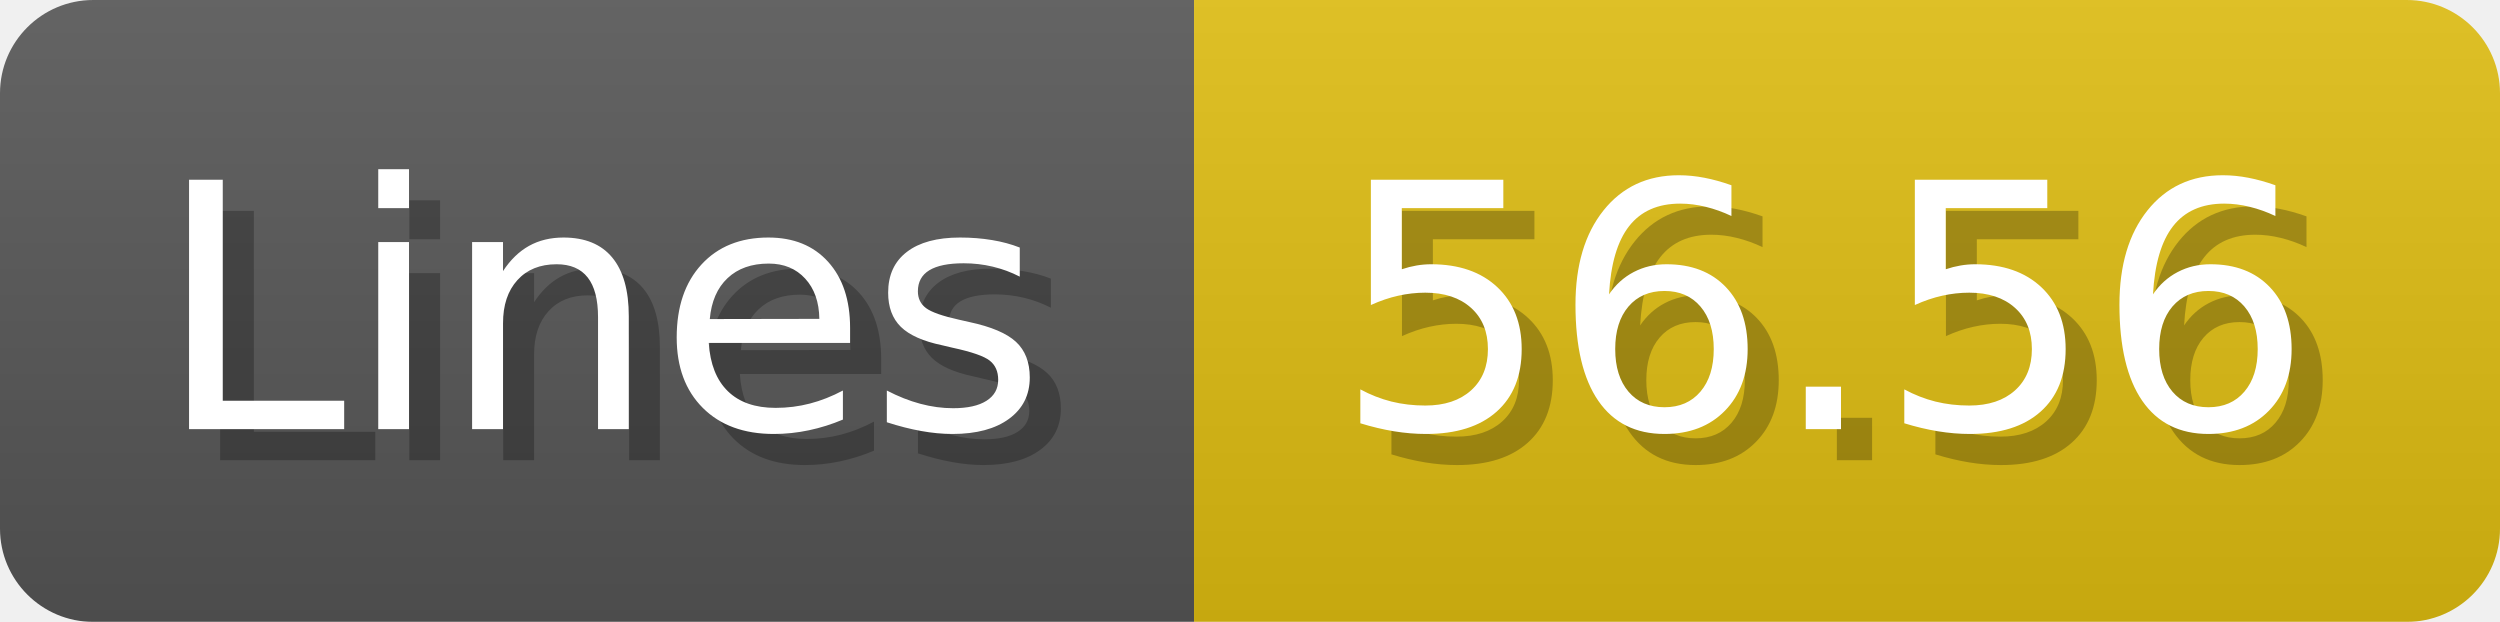
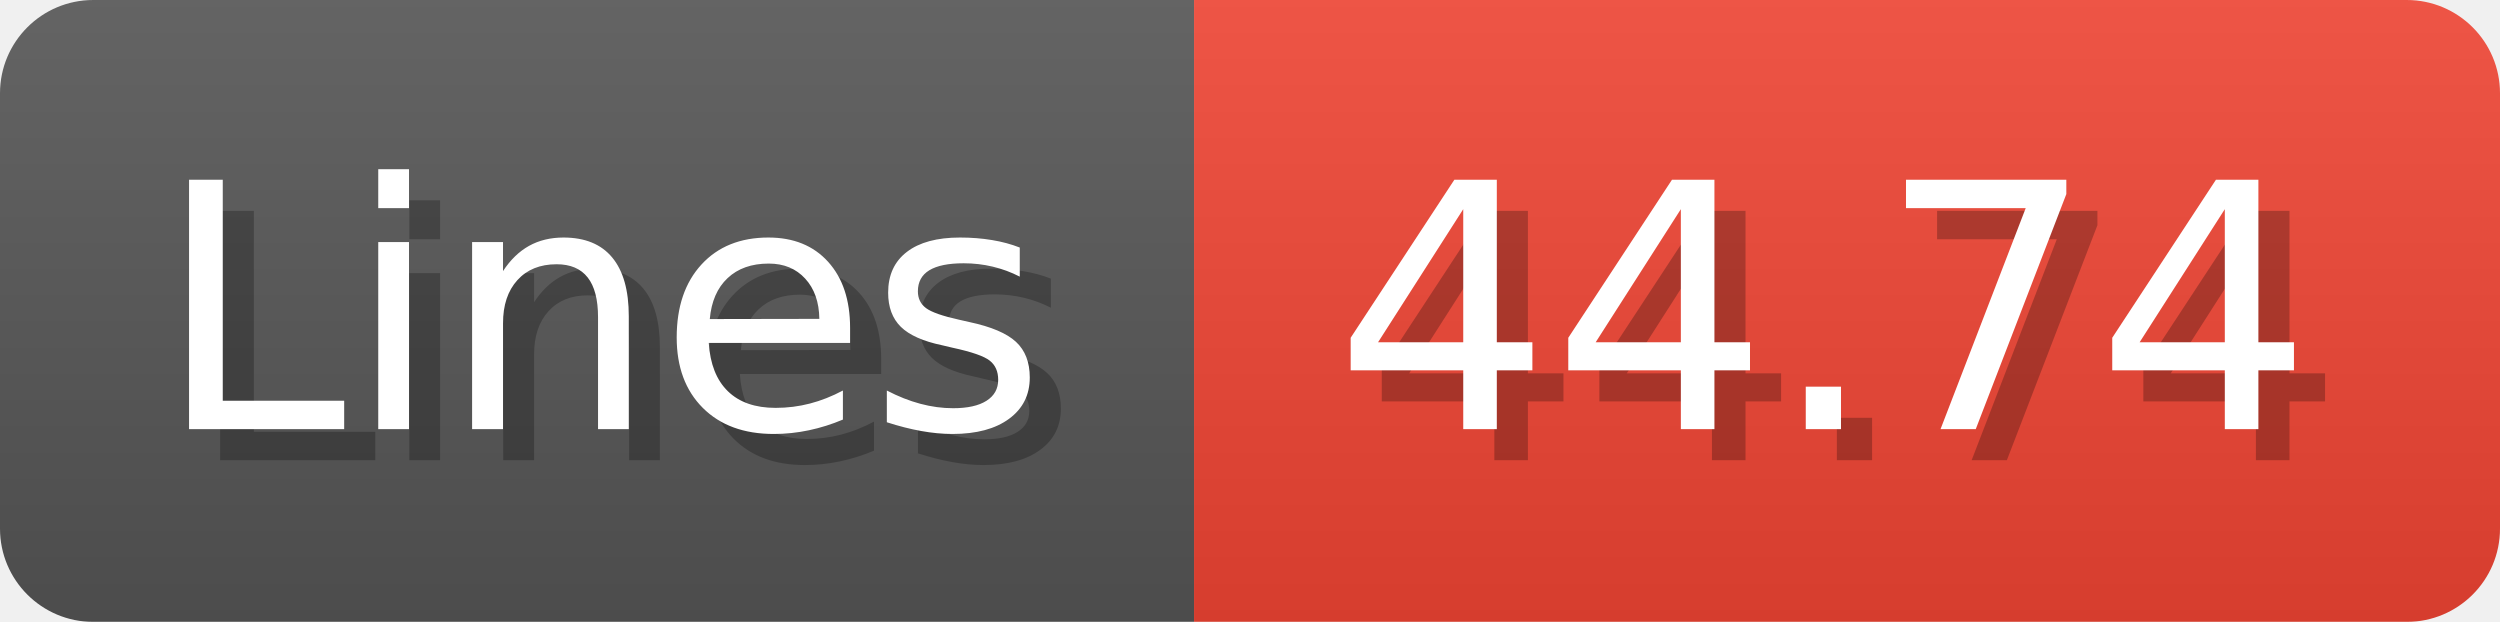
- <svg xmlns="http://www.w3.org/2000/svg" width="80.4" height="20" viewBox="0 0 804 200" role="img" aria-label="Lines: 56.56">
+ <svg xmlns="http://www.w3.org/2000/svg" width="80.4" height="20" viewBox="0 0 804 200" role="img" aria-label="Lines: 44.74">
  <linearGradient id="a" x2="0" y2="100%">
    <stop offset="0" stop-opacity=".1" stop-color="#EEE" />
    <stop offset="1" stop-opacity=".1" />
  </linearGradient>
  <mask id="m">
    <rect width="804" height="200" rx="30" fill="#FFF" />
  </mask>
  <g mask="url(#m)">
    <rect width="384" height="200" fill="#555" />
-     <rect width="420" height="200" fill="#DB1" x="384" />
+     <rect width="420" height="200" fill="#E43" x="384" />
    <rect width="804" height="200" fill="url(#a)" />
  </g>
  <g aria-hidden="true" fill="#fff" text-anchor="start" font-family="Verdana,DejaVu Sans,sans-serif" font-size="110">
    <text x="60" y="148" textLength="284" fill="#000" opacity="0.25">Lines</text>
    <text x="50" y="138" textLength="284">Lines</text>
-     <text x="439" y="148" textLength="320" fill="#000" opacity="0.25">56.56</text>
-     <text x="429" y="138" textLength="320">56.56</text>
+     <text x="439" y="148" textLength="320" fill="#000" opacity="0.25">44.74</text>
+     <text x="429" y="138" textLength="320">44.74</text>
  </g>
</svg>
